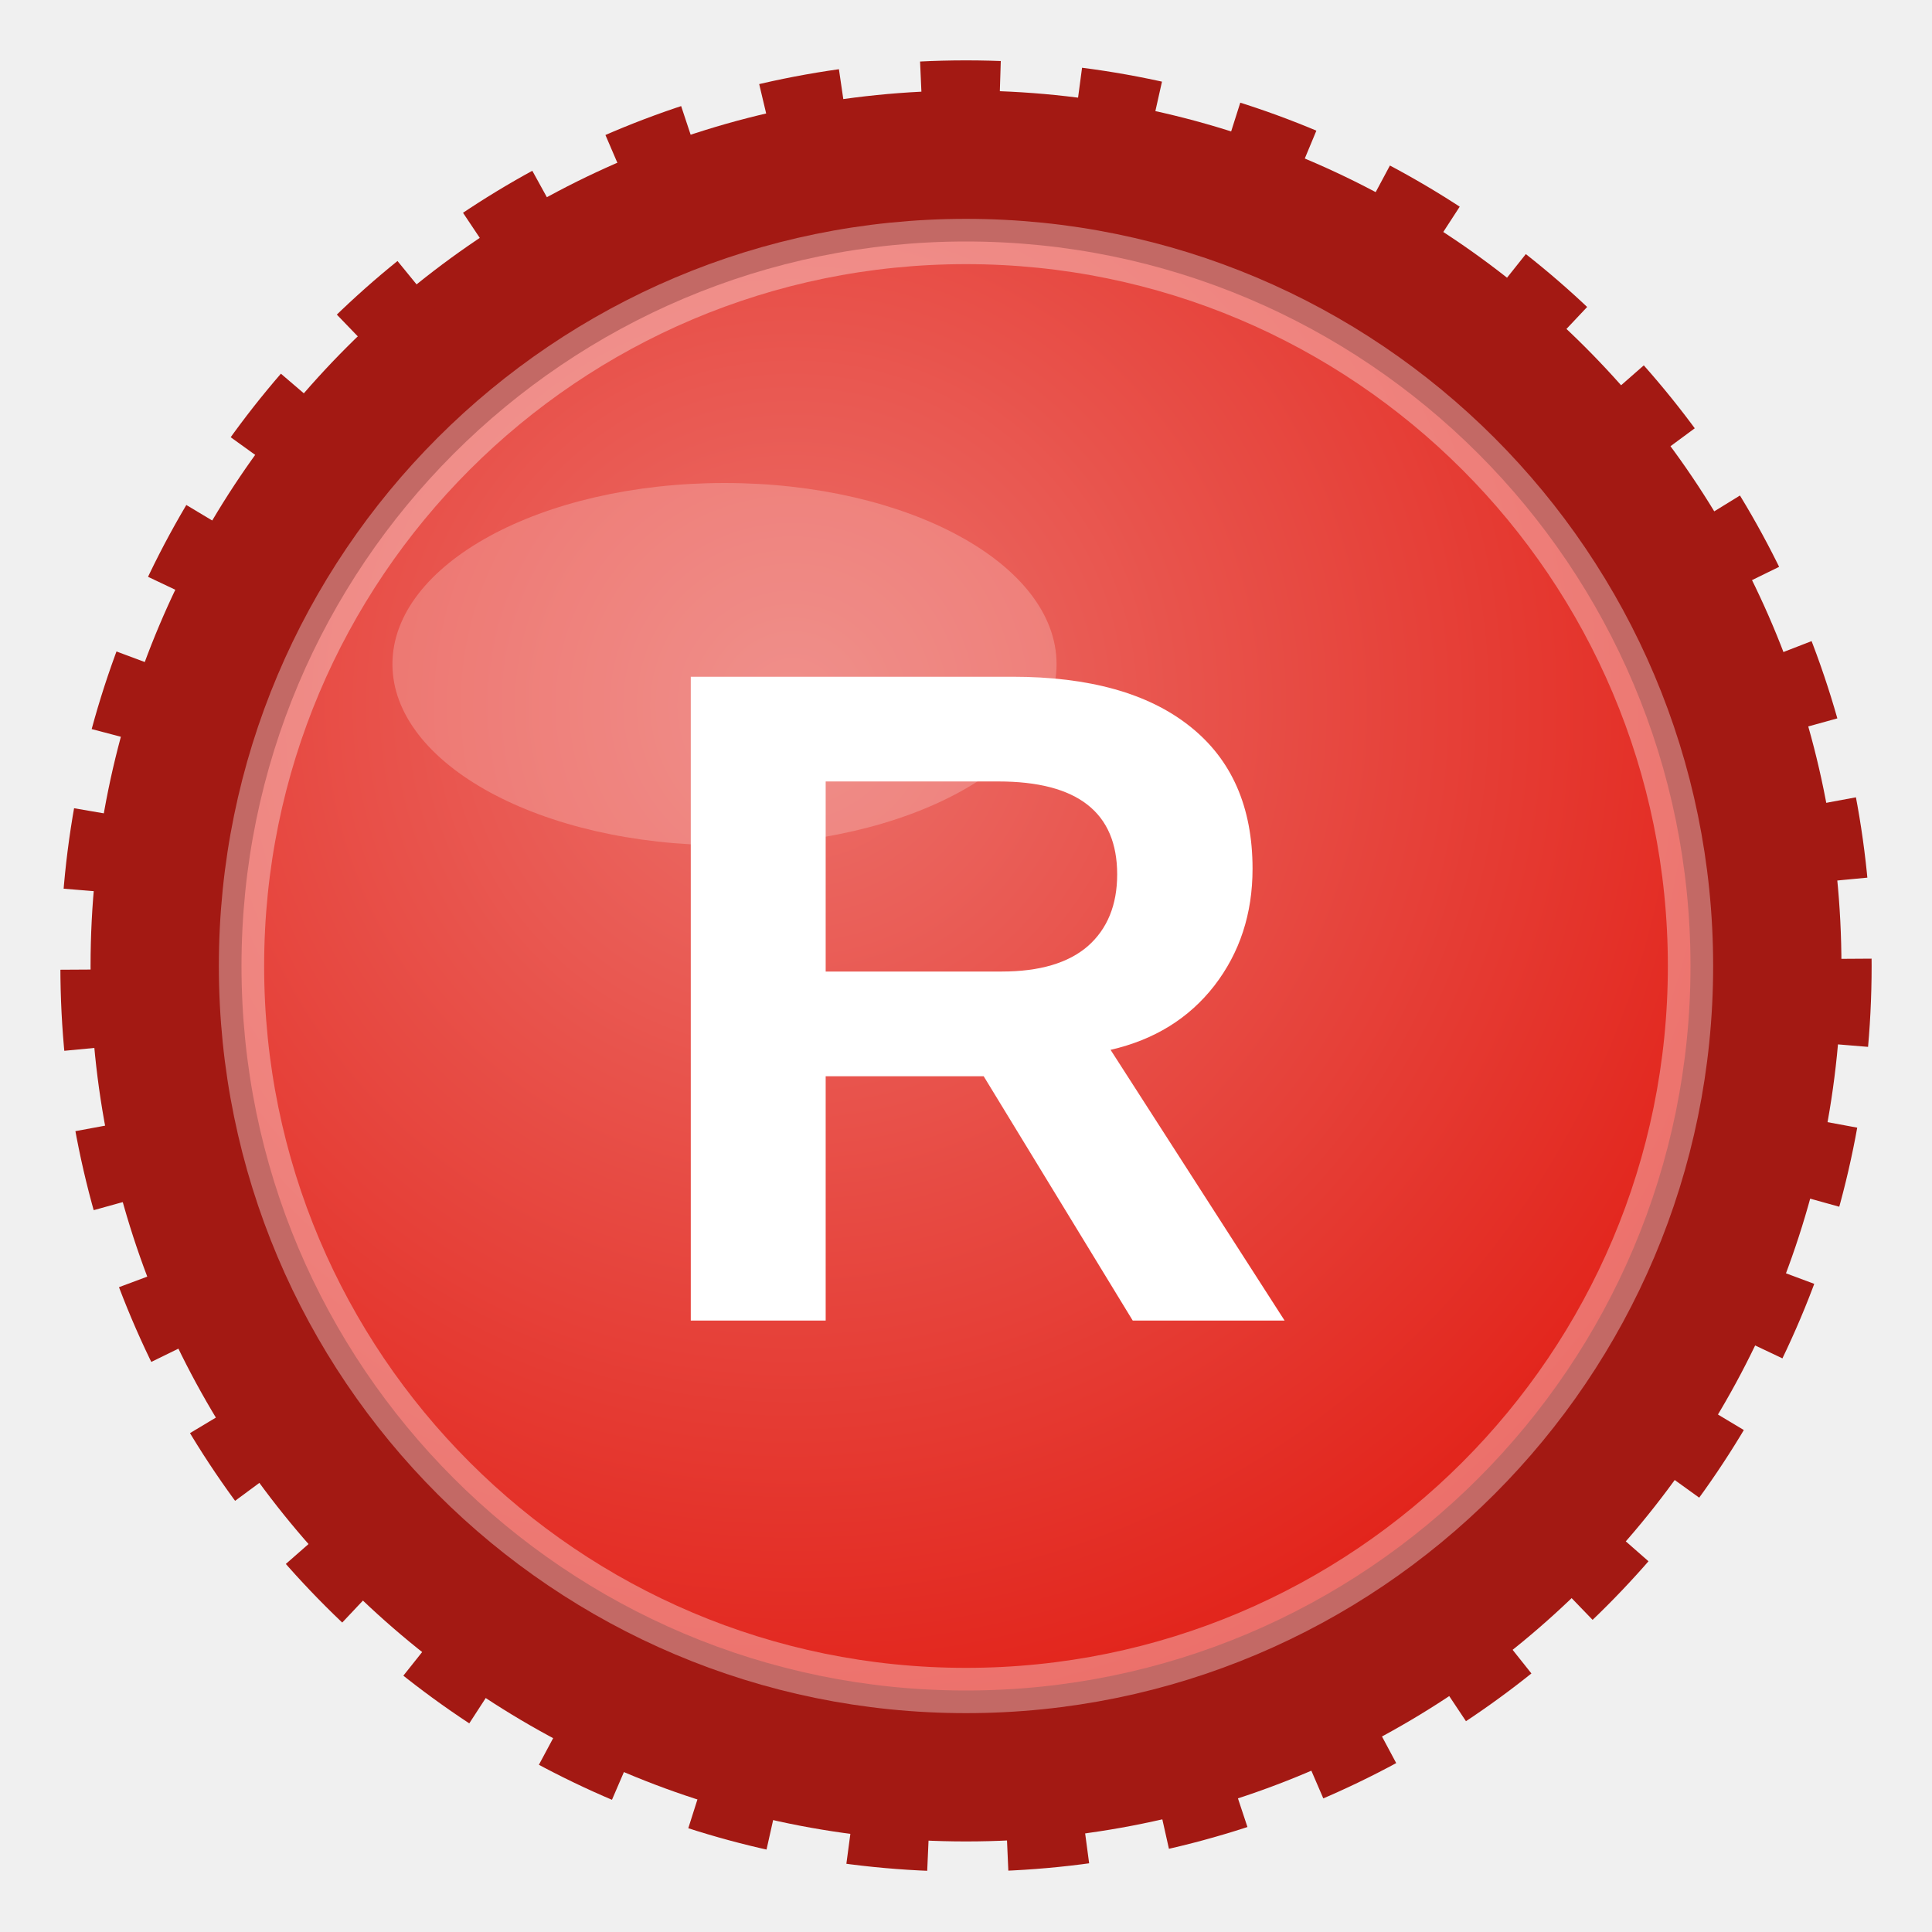
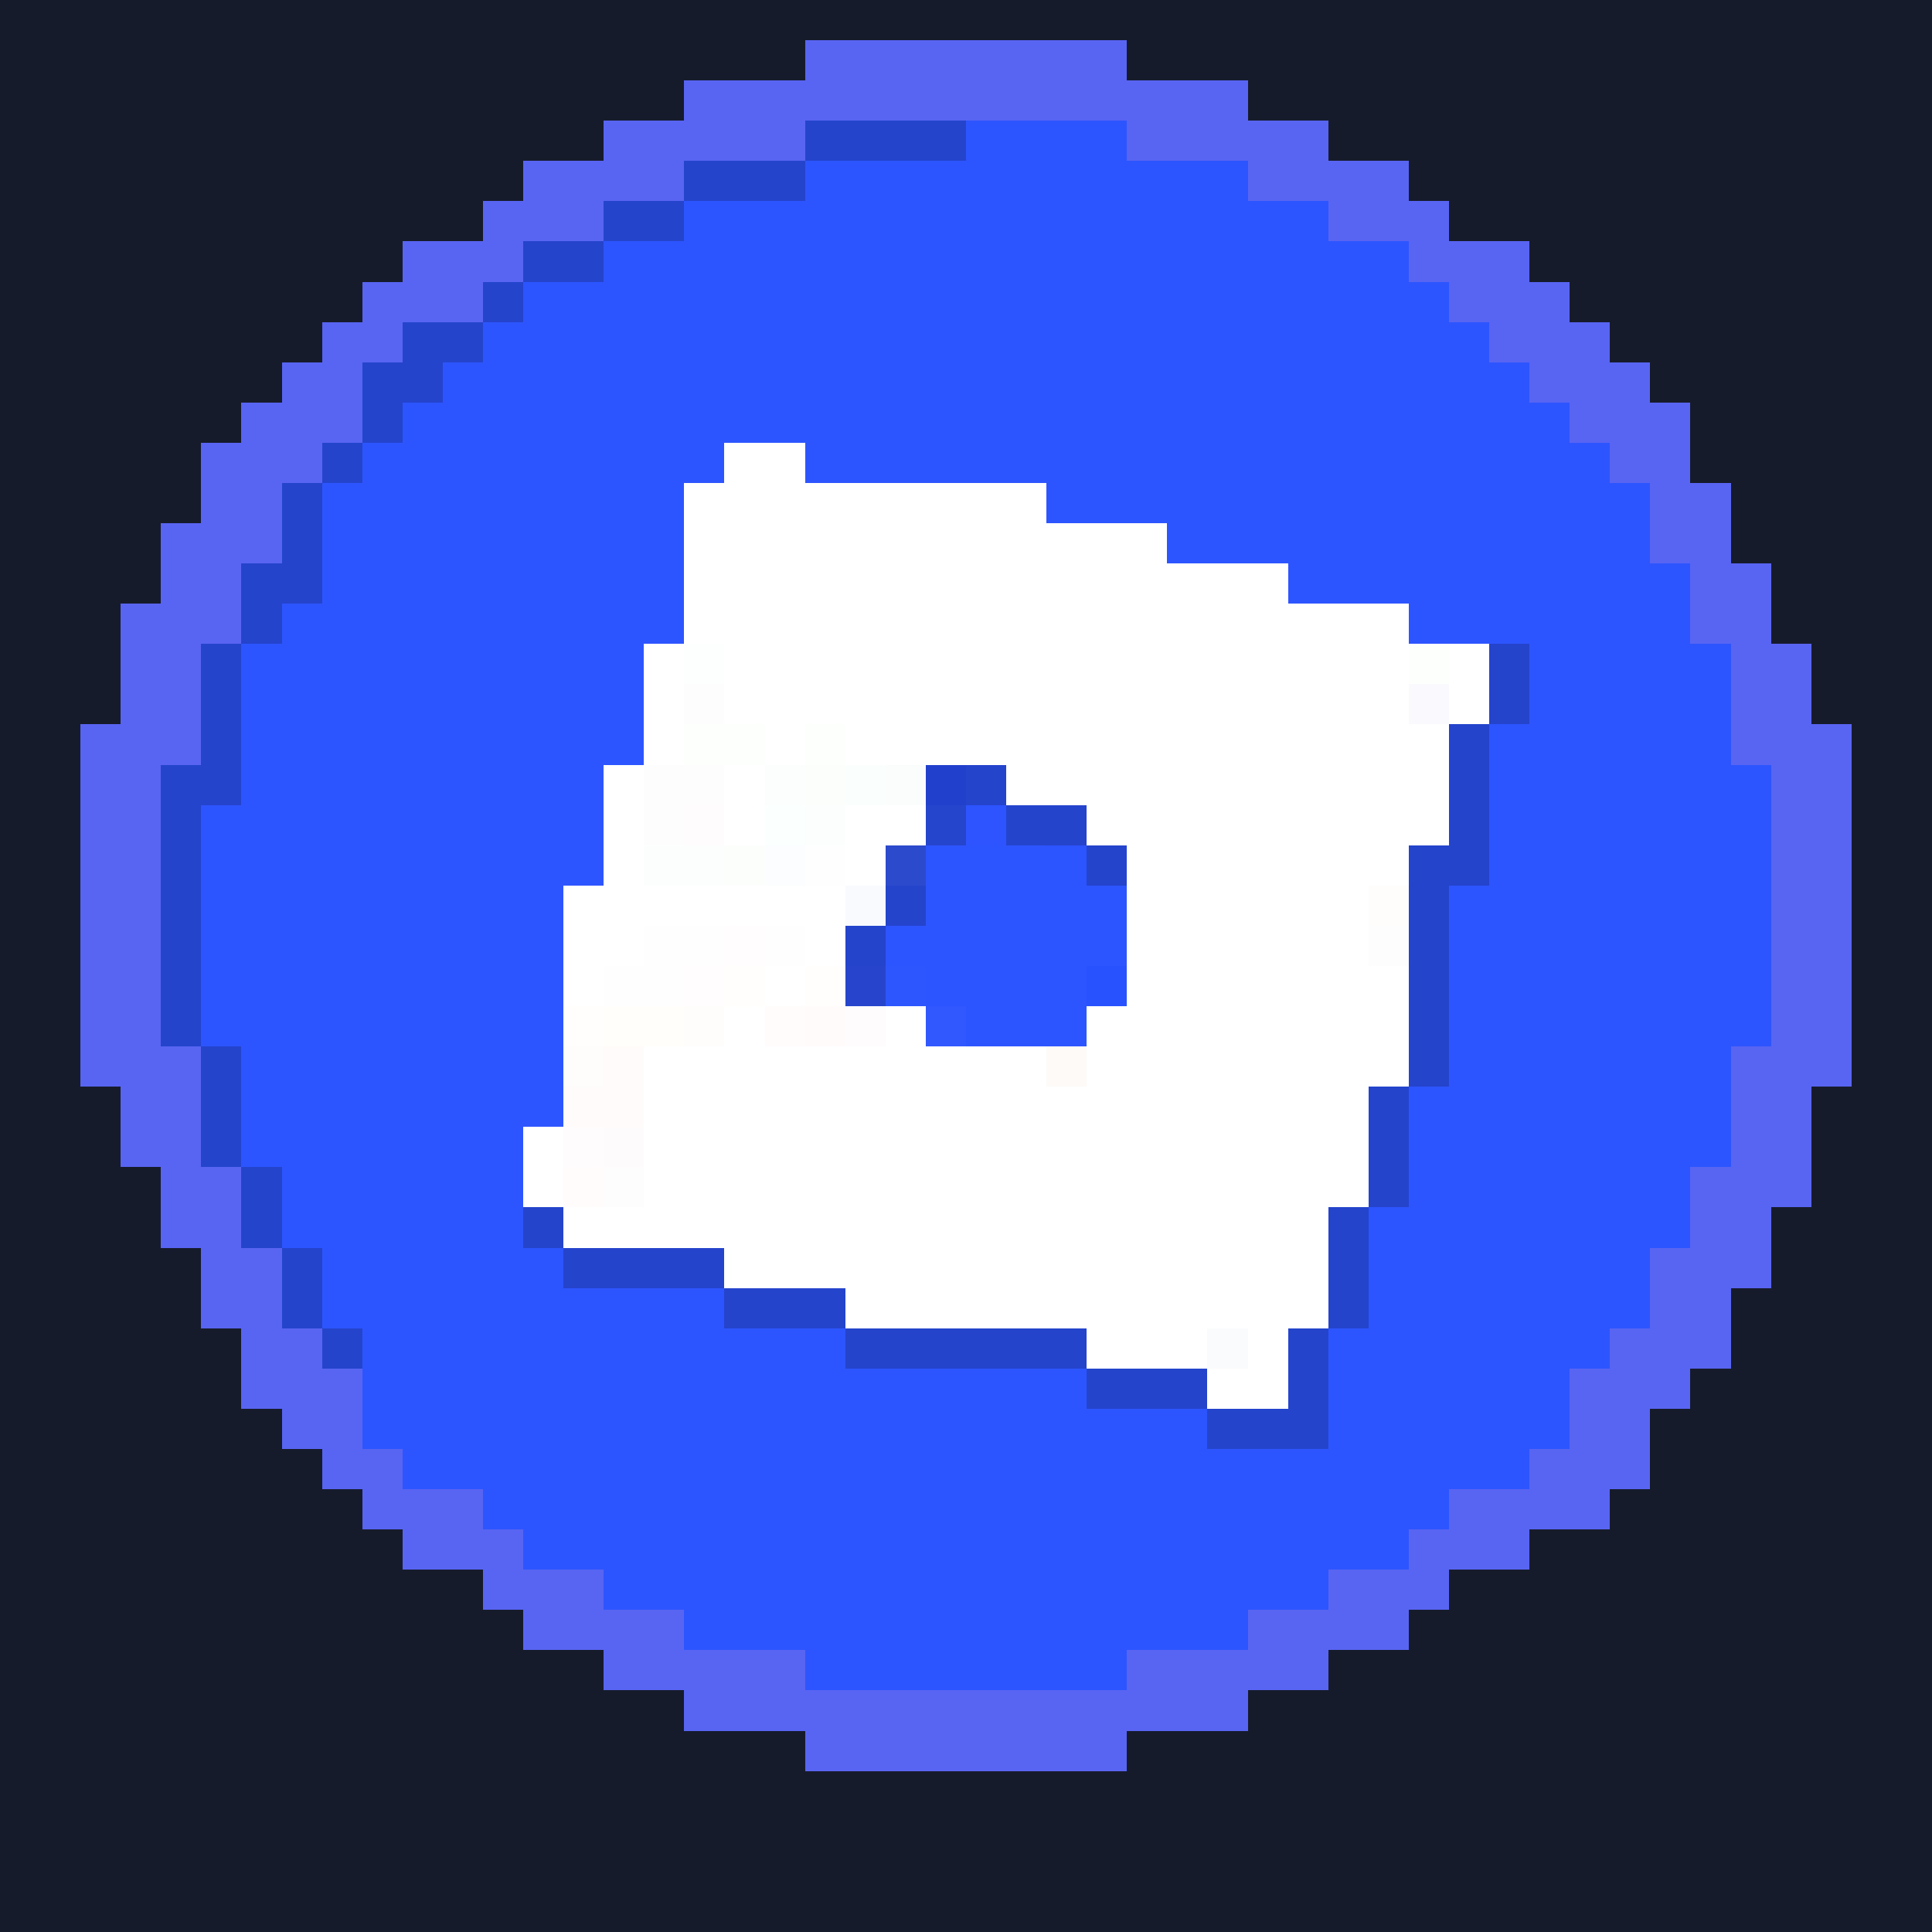
- <svg xmlns="http://www.w3.org/2000/svg" viewBox="0 0 64 64" width="64" height="64" role="img" aria-label="Roblox coin">
-   <defs>
-     <radialGradient id="ge3a4601f" cx="38%" cy="32%" r="72%">
-       <stop offset="0%" stop-color="#ec706a" />
-       <stop offset="100%" stop-color="#e2231a" />
-     </radialGradient>
-   </defs>
-   <g opacity="1">
-     <circle cx="32" cy="32" r="29" fill="#a31913" />
-     <circle cx="32" cy="32" r="29" fill="none" stroke="#a31913" stroke-width="2" stroke-dasharray="2.6 2.6" />
-     <circle cx="32" cy="32" r="24" fill="url(#ge3a4601f)" />
-     <circle cx="32" cy="32" r="24" fill="none" stroke="#ffffff" stroke-width="1.5" opacity="0.35" />
-     <ellipse cx="24" cy="22" rx="11" ry="6" fill="#ffffff" opacity="0.22" />
-     <text x="32" y="33" text-anchor="middle" dominant-baseline="central" font-family="Arial, Helvetica, sans-serif" font-weight="800" font-size="31" fill="#ffffff">R</text>
-   </g>
+ <svg xmlns="http://www.w3.org/2000/svg" version="1.1" width="48" height="48" shape-rendering="crispEdges">
+   <rect x="0" y="0" width="48" height="1" fill="#161B2C" />
+   <rect x="0" y="1" width="20" height="1" fill="#161B2C" />
+   <rect x="20" y="1" width="8" height="2" fill="#5865F2" />
+   <rect x="28" y="1" width="20" height="1" fill="#161B2C" />
+   <rect x="0" y="2" width="17" height="1" fill="#161B2C" />
+   <rect x="17" y="2" width="3" height="2" fill="#5865F2" />
+   <rect x="28" y="2" width="3" height="2" fill="#5865F2" />
+   <rect x="31" y="2" width="17" height="1" fill="#161B2C" />
+   <rect x="0" y="3" width="15" height="1" fill="#161B2C" />
+   <rect x="15" y="3" width="2" height="2" fill="#5865F2" />
+   <rect x="20" y="3" width="4" height="1" fill="#2444CC" />
+   <rect x="24" y="3" width="4" height="9" fill="#2D55FF" />
+   <rect x="31" y="3" width="2" height="2" fill="#5865F2" />
+   <rect x="33" y="3" width="15" height="1" fill="#161B2C" />
+   <rect x="0" y="4" width="13" height="1" fill="#161B2C" />
+   <rect x="13" y="4" width="2" height="2" fill="#5865F2" />
+   <rect x="17" y="4" width="3" height="1" fill="#2444CC" />
+   <rect x="20" y="4" width="4" height="8" fill="#2D55FF" />
+   <rect x="28" y="4" width="3" height="9" fill="#2D55FF" />
+   <rect x="33" y="4" width="2" height="2" fill="#5865F2" />
+   <rect x="35" y="4" width="13" height="1" fill="#161B2C" />
+   <rect x="0" y="5" width="12" height="1" fill="#161B2C" />
+   <rect x="12" y="5" width="1" height="2" fill="#5865F2" />
+   <rect x="15" y="5" width="2" height="1" fill="#2444CC" />
+   <rect x="17" y="5" width="3" height="6" fill="#2D55FF" />
+   <rect x="31" y="5" width="2" height="9" fill="#2D55FF" />
+   <rect x="35" y="5" width="1" height="2" fill="#5865F2" />
+   <rect x="36" y="5" width="12" height="1" fill="#161B2C" />
+   <rect x="0" y="6" width="10" height="1" fill="#161B2C" />
+   <rect x="10" y="6" width="2" height="2" fill="#5865F2" />
+   <rect x="13" y="6" width="2" height="1" fill="#2444CC" />
+   <rect x="15" y="6" width="2" height="10" fill="#2D55FF" />
+   <rect x="33" y="6" width="2" height="9" fill="#2D55FF" />
+   <rect x="36" y="6" width="2" height="2" fill="#5865F2" />
+   <rect x="38" y="6" width="10" height="1" fill="#161B2C" />
+   <rect x="0" y="7" width="9" height="1" fill="#161B2C" />
+   <rect x="9" y="7" width="1" height="2" fill="#5865F2" />
+   <rect x="12" y="7" width="1" height="1" fill="#2444CC" />
+   <rect x="13" y="7" width="2" height="15" fill="#2D55FF" />
+   <rect x="35" y="7" width="1" height="9" fill="#2D55FF" />
+   <rect x="38" y="7" width="1" height="3" fill="#5865F2" />
+   <rect x="39" y="7" width="9" height="1" fill="#161B2C" />
+   <rect x="0" y="8" width="8" height="1" fill="#161B2C" />
+   <rect x="8" y="8" width="1" height="3" fill="#5865F2" />
+   <rect x="10" y="8" width="2" height="1" fill="#2444CC" />
+   <rect x="12" y="8" width="1" height="30" fill="#2D55FF" />
+   <rect x="36" y="8" width="1" height="8" fill="#2D55FF" />
+   <rect x="37" y="8" width="1" height="1" fill="#5865F2" />
+   <rect x="39" y="8" width="1" height="3" fill="#5865F2" />
+   <rect x="40" y="8" width="8" height="1" fill="#161B2C" />
+   <rect x="0" y="9" width="7" height="1" fill="#161B2C" />
+   <rect x="7" y="9" width="1" height="3" fill="#5865F2" />
+   <rect x="9" y="9" width="2" height="1" fill="#2444CC" />
+   <rect x="11" y="9" width="1" height="28" fill="#2D55FF" />
+   <rect x="37" y="9" width="1" height="7" fill="#2D55FF" />
+   <rect x="40" y="9" width="1" height="3" fill="#5865F2" />
+   <rect x="41" y="9" width="7" height="1" fill="#161B2C" />
+   <rect x="0" y="10" width="6" height="1" fill="#161B2C" />
+   <rect x="6" y="10" width="1" height="4" fill="#5865F2" />
+   <rect x="9" y="10" width="1" height="1" fill="#2444CC" />
+   <rect x="10" y="10" width="1" height="27" fill="#2D55FF" />
+   <rect x="38" y="10" width="1" height="26" fill="#2D55FF" />
+   <rect x="41" y="10" width="1" height="4" fill="#5865F2" />
+   <rect x="42" y="10" width="6" height="2" fill="#161B2C" />
+   <rect x="0" y="11" width="5" height="2" fill="#161B2C" />
+   <rect x="5" y="11" width="1" height="5" fill="#5865F2" />
+   <rect x="8" y="11" width="1" height="1" fill="#2444CC" />
+   <rect x="9" y="11" width="1" height="25" fill="#2D55FF" />
+   <rect x="17" y="11" width="1" height="1" fill="#2D55FF" />
+   <rect x="18" y="11" width="2" height="7" fill="#FFFFFF" />
+   <rect x="39" y="11" width="1" height="23" fill="#2D55FF" />
+   <rect x="7" y="12" width="1" height="3" fill="#2444CC" />
+   <rect x="8" y="12" width="1" height="21" fill="#2D55FF" />
+   <rect x="17" y="12" width="1" height="4" fill="#FFFFFF" />
+   <rect x="20" y="12" width="6" height="6" fill="#FFFFFF" />
+   <rect x="26" y="12" width="2" height="1" fill="#2D55FF" />
+   <rect x="40" y="12" width="1" height="21" fill="#2D55FF" />
+   <rect x="42" y="12" width="1" height="4" fill="#5865F2" />
+   <rect x="43" y="12" width="5" height="2" fill="#161B2C" />
+   <rect x="0" y="13" width="4" height="2" fill="#161B2C" />
+   <rect x="4" y="13" width="1" height="6" fill="#5865F2" />
+   <rect x="26" y="13" width="3" height="7" fill="#FFFFFF" />
+   <rect x="29" y="13" width="2" height="1" fill="#2D55FF" />
+   <rect x="6" y="14" width="1" height="2" fill="#2444CC" />
+   <rect x="29" y="14" width="3" height="19" fill="#FFFFFF" />
+   <rect x="32" y="14" width="1" height="1" fill="#2D55FF" />
+   <rect x="41" y="14" width="1" height="17" fill="#2D55FF" />
+   <rect x="43" y="14" width="1" height="5" fill="#5865F2" />
+   <rect x="44" y="14" width="4" height="2" fill="#161B2C" />
+   <rect x="0" y="15" width="3" height="3" fill="#161B2C" />
+   <rect x="3" y="15" width="1" height="14" fill="#5865F2" />
+   <rect x="7" y="15" width="1" height="16" fill="#2D55FF" />
+   <rect x="32" y="15" width="3" height="7" fill="#FFFFFF" />
+   <rect x="5" y="16" width="1" height="4" fill="#2444CC" />
+   <rect x="6" y="16" width="1" height="13" fill="#2D55FF" />
+   <rect x="15" y="16" width="1" height="3" fill="#2D55FF" />
+   <rect x="16" y="16" width="1" height="3" fill="#FFFFFF" />
+   <rect x="17" y="16" width="1" height="1" fill="#FDFEFE" />
+   <rect x="35" y="16" width="1" height="1" fill="#FDFFFD" />
+   <rect x="36" y="16" width="1" height="2" fill="#FFFFFF" />
+   <rect x="37" y="16" width="1" height="2" fill="#2444CC" />
+   <rect x="42" y="16" width="1" height="13" fill="#2D55FF" />
+   <rect x="44" y="16" width="1" height="14" fill="#5865F2" />
+   <rect x="45" y="16" width="3" height="2" fill="#161B2C" />
+   <rect x="17" y="17" width="1" height="1" fill="#FDFDFE" />
+   <rect x="35" y="17" width="1" height="1" fill="#FAFAFE" />
+   <rect x="0" y="18" width="2" height="30" fill="#161B2C" />
+   <rect x="2" y="18" width="1" height="9" fill="#5865F2" />
+   <rect x="17" y="18" width="2" height="1" fill="#FDFFFD" />
+   <rect x="19" y="18" width="1" height="1" fill="#FFFFFF" />
+   <rect x="20" y="18" width="1" height="1" fill="#FCFFFC" />
+   <rect x="21" y="18" width="5" height="1" fill="#FFFFFF" />
+   <rect x="35" y="18" width="1" height="3" fill="#FFFFFF" />
+   <rect x="36" y="18" width="1" height="4" fill="#2444CC" />
+   <rect x="37" y="18" width="1" height="19" fill="#2D55FF" />
+   <rect x="45" y="18" width="1" height="9" fill="#5865F2" />
+   <rect x="46" y="18" width="2" height="30" fill="#161B2C" />
+   <rect x="4" y="19" width="1" height="7" fill="#2444CC" />
+   <rect x="15" y="19" width="1" height="3" fill="#FFFFFF" />
+   <rect x="16" y="19" width="1" height="1" fill="#FDFDFD" />
+   <rect x="17" y="19" width="1" height="1" fill="#FEFDFD" />
+   <rect x="18" y="19" width="1" height="2" fill="#FFFFFF" />
+   <rect x="19" y="19" width="1" height="1" fill="#FCFEFD" />
+   <rect x="20" y="19" width="1" height="1" fill="#FCFEFC" />
+   <rect x="21" y="19" width="1" height="1" fill="#FAFEFD" />
+   <rect x="22" y="19" width="1" height="1" fill="#FBFDFD" />
+   <rect x="23" y="19" width="1" height="1" fill="#2141CC" />
+   <rect x="24" y="19" width="1" height="1" fill="#2444CC" />
+   <rect x="25" y="19" width="1" height="1" fill="#FFFFFF" />
+   <rect x="43" y="19" width="1" height="7" fill="#2D55FF" />
+   <rect x="5" y="20" width="1" height="6" fill="#2D55FF" />
+   <rect x="16" y="20" width="1" height="1" fill="#FEFDFD" />
+   <rect x="17" y="20" width="1" height="1" fill="#FEFCFC" />
+   <rect x="19" y="20" width="1" height="1" fill="#FBFFFD" />
+   <rect x="20" y="20" width="1" height="1" fill="#FCFEFE" />
+   <rect x="21" y="20" width="2" height="1" fill="#FFFFFF" />
+   <rect x="23" y="20" width="1" height="1" fill="#2545CC" />
+   <rect x="24" y="20" width="1" height="1" fill="#2D54FF" />
+   <rect x="25" y="20" width="2" height="1" fill="#2444CC" />
+   <rect x="27" y="20" width="2" height="1" fill="#FFFFFF" />
+   <rect x="16" y="21" width="2" height="1" fill="#FCFEFE" />
+   <rect x="18" y="21" width="1" height="1" fill="#FCFEFC" />
+   <rect x="19" y="21" width="1" height="1" fill="#FBFDFE" />
+   <rect x="20" y="21" width="1" height="1" fill="#FEFEFF" />
+   <rect x="21" y="21" width="1" height="1" fill="#FEFFFE" />
+   <rect x="22" y="21" width="1" height="1" fill="#2C4ACC" />
+   <rect x="23" y="21" width="3" height="3" fill="#2D55FF" />
+   <rect x="26" y="21" width="1" height="1" fill="#2C54FF" />
+   <rect x="27" y="21" width="1" height="1" fill="#2444CC" />
+   <rect x="28" y="21" width="1" height="13" fill="#FFFFFF" />
+   <rect x="35" y="21" width="1" height="6" fill="#2444CC" />
+   <rect x="13" y="22" width="1" height="6" fill="#2D55FF" />
+   <rect x="14" y="22" width="1" height="3" fill="#FFFFFF" />
+   <rect x="15" y="22" width="1" height="1" fill="#FEFFFE" />
+   <rect x="16" y="22" width="5" height="1" fill="#FFFFFF" />
+   <rect x="21" y="22" width="1" height="1" fill="#F8FAFE" />
+   <rect x="22" y="22" width="1" height="1" fill="#2444CC" />
+   <rect x="26" y="22" width="2" height="2" fill="#2D55FF" />
+   <rect x="32" y="22" width="2" height="8" fill="#FFFFFF" />
+   <rect x="34" y="22" width="1" height="1" fill="#FEFDFC" />
+   <rect x="36" y="22" width="1" height="15" fill="#2D55FF" />
+   <rect x="15" y="23" width="1" height="1" fill="#FFFFFF" />
+   <rect x="16" y="23" width="1" height="1" fill="#FEFEFF" />
+   <rect x="17" y="23" width="1" height="1" fill="#FFFEFE" />
+   <rect x="18" y="23" width="1" height="1" fill="#FFFDFD" />
+   <rect x="19" y="23" width="1" height="1" fill="#FFFEFE" />
+   <rect x="20" y="23" width="1" height="1" fill="#FFFFFF" />
+   <rect x="21" y="23" width="1" height="1" fill="#2444CC" />
+   <rect x="22" y="23" width="1" height="1" fill="#2D55FF" />
+   <rect x="34" y="23" width="1" height="1" fill="#FEFDFD" />
+   <rect x="15" y="24" width="2" height="1" fill="#FFFEFE" />
+   <rect x="17" y="24" width="1" height="1" fill="#FFFDFD" />
+   <rect x="18" y="24" width="1" height="1" fill="#FFFEFC" />
+   <rect x="19" y="24" width="1" height="1" fill="#FFFFFF" />
+   <rect x="20" y="24" width="1" height="1" fill="#FFFEFC" />
+   <rect x="21" y="24" width="1" height="1" fill="#2745CC" />
+   <rect x="22" y="24" width="1" height="1" fill="#2D56FF" />
+   <rect x="23" y="24" width="1" height="1" fill="#2C54FF" />
+   <rect x="24" y="24" width="2" height="2" fill="#2D55FF" />
+   <rect x="26" y="24" width="1" height="1" fill="#2C54FF" />
+   <rect x="27" y="24" width="1" height="1" fill="#2952FF" />
+   <rect x="34" y="24" width="1" height="3" fill="#FFFFFF" />
+   <rect x="14" y="25" width="1" height="1" fill="#FFFEFC" />
+   <rect x="15" y="25" width="2" height="1" fill="#FFFEFB" />
+   <rect x="17" y="25" width="1" height="1" fill="#FFFDFC" />
+   <rect x="18" y="25" width="1" height="7" fill="#FFFFFF" />
+   <rect x="19" y="25" width="1" height="1" fill="#FFFCFB" />
+   <rect x="20" y="25" width="1" height="1" fill="#FFFBFB" />
+   <rect x="21" y="25" width="1" height="1" fill="#FEFCFC" />
+   <rect x="22" y="25" width="1" height="8" fill="#FFFFFF" />
+   <rect x="23" y="25" width="1" height="1" fill="#3158FF" />
+   <rect x="26" y="25" width="1" height="1" fill="#2D55FF" />
+   <rect x="27" y="25" width="1" height="9" fill="#FFFFFF" />
+   <rect x="4" y="26" width="1" height="5" fill="#5865F2" />
+   <rect x="5" y="26" width="1" height="3" fill="#2444CC" />
+   <rect x="14" y="26" width="1" height="1" fill="#FEFDFB" />
+   <rect x="15" y="26" width="1" height="1" fill="#FFFBFA" />
+   <rect x="16" y="26" width="2" height="5" fill="#FFFFFF" />
+   <rect x="19" y="26" width="3" height="6" fill="#FFFFFF" />
+   <rect x="23" y="26" width="3" height="7" fill="#FFFFFF" />
+   <rect x="26" y="26" width="1" height="1" fill="#FEFAF8" />
+   <rect x="43" y="26" width="1" height="6" fill="#5865F2" />
+   <rect x="2" y="27" width="1" height="21" fill="#161B2C" />
+   <rect x="14" y="27" width="2" height="1" fill="#FFFBFB" />
+   <rect x="26" y="27" width="1" height="6" fill="#FFFFFF" />
+   <rect x="34" y="27" width="1" height="3" fill="#2444CC" />
+   <rect x="35" y="27" width="1" height="11" fill="#2D55FF" />
+   <rect x="45" y="27" width="1" height="21" fill="#161B2C" />
+   <rect x="13" y="28" width="1" height="2" fill="#FFFFFF" />
+   <rect x="14" y="28" width="1" height="1" fill="#FEFCFC" />
+   <rect x="15" y="28" width="1" height="1" fill="#FEFBFC" />
+   <rect x="3" y="29" width="1" height="19" fill="#161B2C" />
+   <rect x="5" y="29" width="1" height="4" fill="#5865F2" />
+   <rect x="6" y="29" width="1" height="2" fill="#2444CC" />
+   <rect x="14" y="29" width="1" height="1" fill="#FFFCFB" />
+   <rect x="15" y="29" width="1" height="1" fill="#FEFDFD" />
+   <rect x="42" y="29" width="1" height="5" fill="#5865F2" />
+   <rect x="13" y="30" width="1" height="1" fill="#2444CC" />
+   <rect x="14" y="30" width="2" height="1" fill="#FFFFFF" />
+   <rect x="32" y="30" width="1" height="3" fill="#FFFFFF" />
+   <rect x="33" y="30" width="1" height="3" fill="#2444CC" />
+   <rect x="34" y="30" width="1" height="9" fill="#2D55FF" />
+   <rect x="44" y="30" width="1" height="18" fill="#161B2C" />
+   <rect x="4" y="31" width="1" height="17" fill="#161B2C" />
+   <rect x="6" y="31" width="1" height="4" fill="#5865F2" />
+   <rect x="7" y="31" width="1" height="2" fill="#2444CC" />
+   <rect x="13" y="31" width="1" height="8" fill="#2D55FF" />
+   <rect x="14" y="31" width="4" height="1" fill="#2444CC" />
+   <rect x="41" y="31" width="1" height="4" fill="#5865F2" />
+   <rect x="14" y="32" width="4" height="7" fill="#2D55FF" />
+   <rect x="18" y="32" width="3" height="1" fill="#2444CC" />
+   <rect x="21" y="32" width="1" height="1" fill="#FFFFFF" />
+   <rect x="43" y="32" width="1" height="16" fill="#161B2C" />
+   <rect x="5" y="33" width="1" height="15" fill="#161B2C" />
+   <rect x="7" y="33" width="1" height="3" fill="#5865F2" />
+   <rect x="8" y="33" width="1" height="1" fill="#2444CC" />
+   <rect x="18" y="33" width="3" height="8" fill="#2D55FF" />
+   <rect x="21" y="33" width="6" height="1" fill="#2444CC" />
+   <rect x="29" y="33" width="1" height="1" fill="#FFFFFF" />
+   <rect x="30" y="33" width="1" height="1" fill="#FAFBFC" />
+   <rect x="31" y="33" width="1" height="2" fill="#FFFFFF" />
+   <rect x="32" y="33" width="1" height="3" fill="#2444CC" />
+   <rect x="33" y="33" width="1" height="6" fill="#2D55FF" />
+   <rect x="40" y="33" width="1" height="4" fill="#5865F2" />
+   <rect x="8" y="34" width="1" height="3" fill="#5865F2" />
+   <rect x="21" y="34" width="6" height="8" fill="#2D55FF" />
+   <rect x="27" y="34" width="3" height="1" fill="#2444CC" />
+   <rect x="30" y="34" width="1" height="1" fill="#FFFFFF" />
+   <rect x="39" y="34" width="1" height="4" fill="#5865F2" />
+   <rect x="42" y="34" width="1" height="14" fill="#161B2C" />
+   <rect x="6" y="35" width="1" height="13" fill="#161B2C" />
+   <rect x="27" y="35" width="3" height="6" fill="#2D55FF" />
+   <rect x="30" y="35" width="2" height="1" fill="#2444CC" />
+   <rect x="41" y="35" width="1" height="13" fill="#161B2C" />
+   <rect x="7" y="36" width="1" height="12" fill="#161B2C" />
+   <rect x="9" y="36" width="1" height="2" fill="#5865F2" />
+   <rect x="30" y="36" width="3" height="4" fill="#2D55FF" />
+   <rect x="38" y="36" width="1" height="2" fill="#5865F2" />
+   <rect x="8" y="37" width="1" height="11" fill="#161B2C" />
+   <rect x="10" y="37" width="2" height="2" fill="#5865F2" />
+   <rect x="36" y="37" width="2" height="2" fill="#5865F2" />
+   <rect x="40" y="37" width="1" height="11" fill="#161B2C" />
+   <rect x="9" y="38" width="1" height="10" fill="#161B2C" />
+   <rect x="12" y="38" width="1" height="2" fill="#5865F2" />
+   <rect x="35" y="38" width="1" height="2" fill="#5865F2" />
+   <rect x="38" y="38" width="2" height="10" fill="#161B2C" />
+   <rect x="10" y="39" width="2" height="9" fill="#161B2C" />
+   <rect x="13" y="39" width="2" height="2" fill="#5865F2" />
+   <rect x="15" y="39" width="3" height="1" fill="#2D55FF" />
+   <rect x="33" y="39" width="2" height="2" fill="#5865F2" />
+   <rect x="36" y="39" width="2" height="9" fill="#161B2C" />
+   <rect x="12" y="40" width="1" height="8" fill="#161B2C" />
+   <rect x="15" y="40" width="2" height="2" fill="#5865F2" />
+   <rect x="17" y="40" width="1" height="1" fill="#2D55FF" />
+   <rect x="30" y="40" width="1" height="1" fill="#2D55FF" />
+   <rect x="31" y="40" width="2" height="2" fill="#5865F2" />
+   <rect x="35" y="40" width="1" height="8" fill="#161B2C" />
+   <rect x="13" y="41" width="2" height="7" fill="#161B2C" />
+   <rect x="17" y="41" width="3" height="2" fill="#5865F2" />
+   <rect x="20" y="41" width="1" height="1" fill="#2D55FF" />
+   <rect x="27" y="41" width="1" height="1" fill="#2D55FF" />
+   <rect x="28" y="41" width="3" height="2" fill="#5865F2" />
+   <rect x="33" y="41" width="2" height="7" fill="#161B2C" />
+   <rect x="15" y="42" width="2" height="6" fill="#161B2C" />
+   <rect x="20" y="42" width="8" height="2" fill="#5865F2" />
+   <rect x="31" y="42" width="2" height="6" fill="#161B2C" />
+   <rect x="17" y="43" width="3" height="5" fill="#161B2C" />
+   <rect x="28" y="43" width="3" height="5" fill="#161B2C" />
+   <rect x="20" y="44" width="8" height="4" fill="#161B2C" />
</svg>
